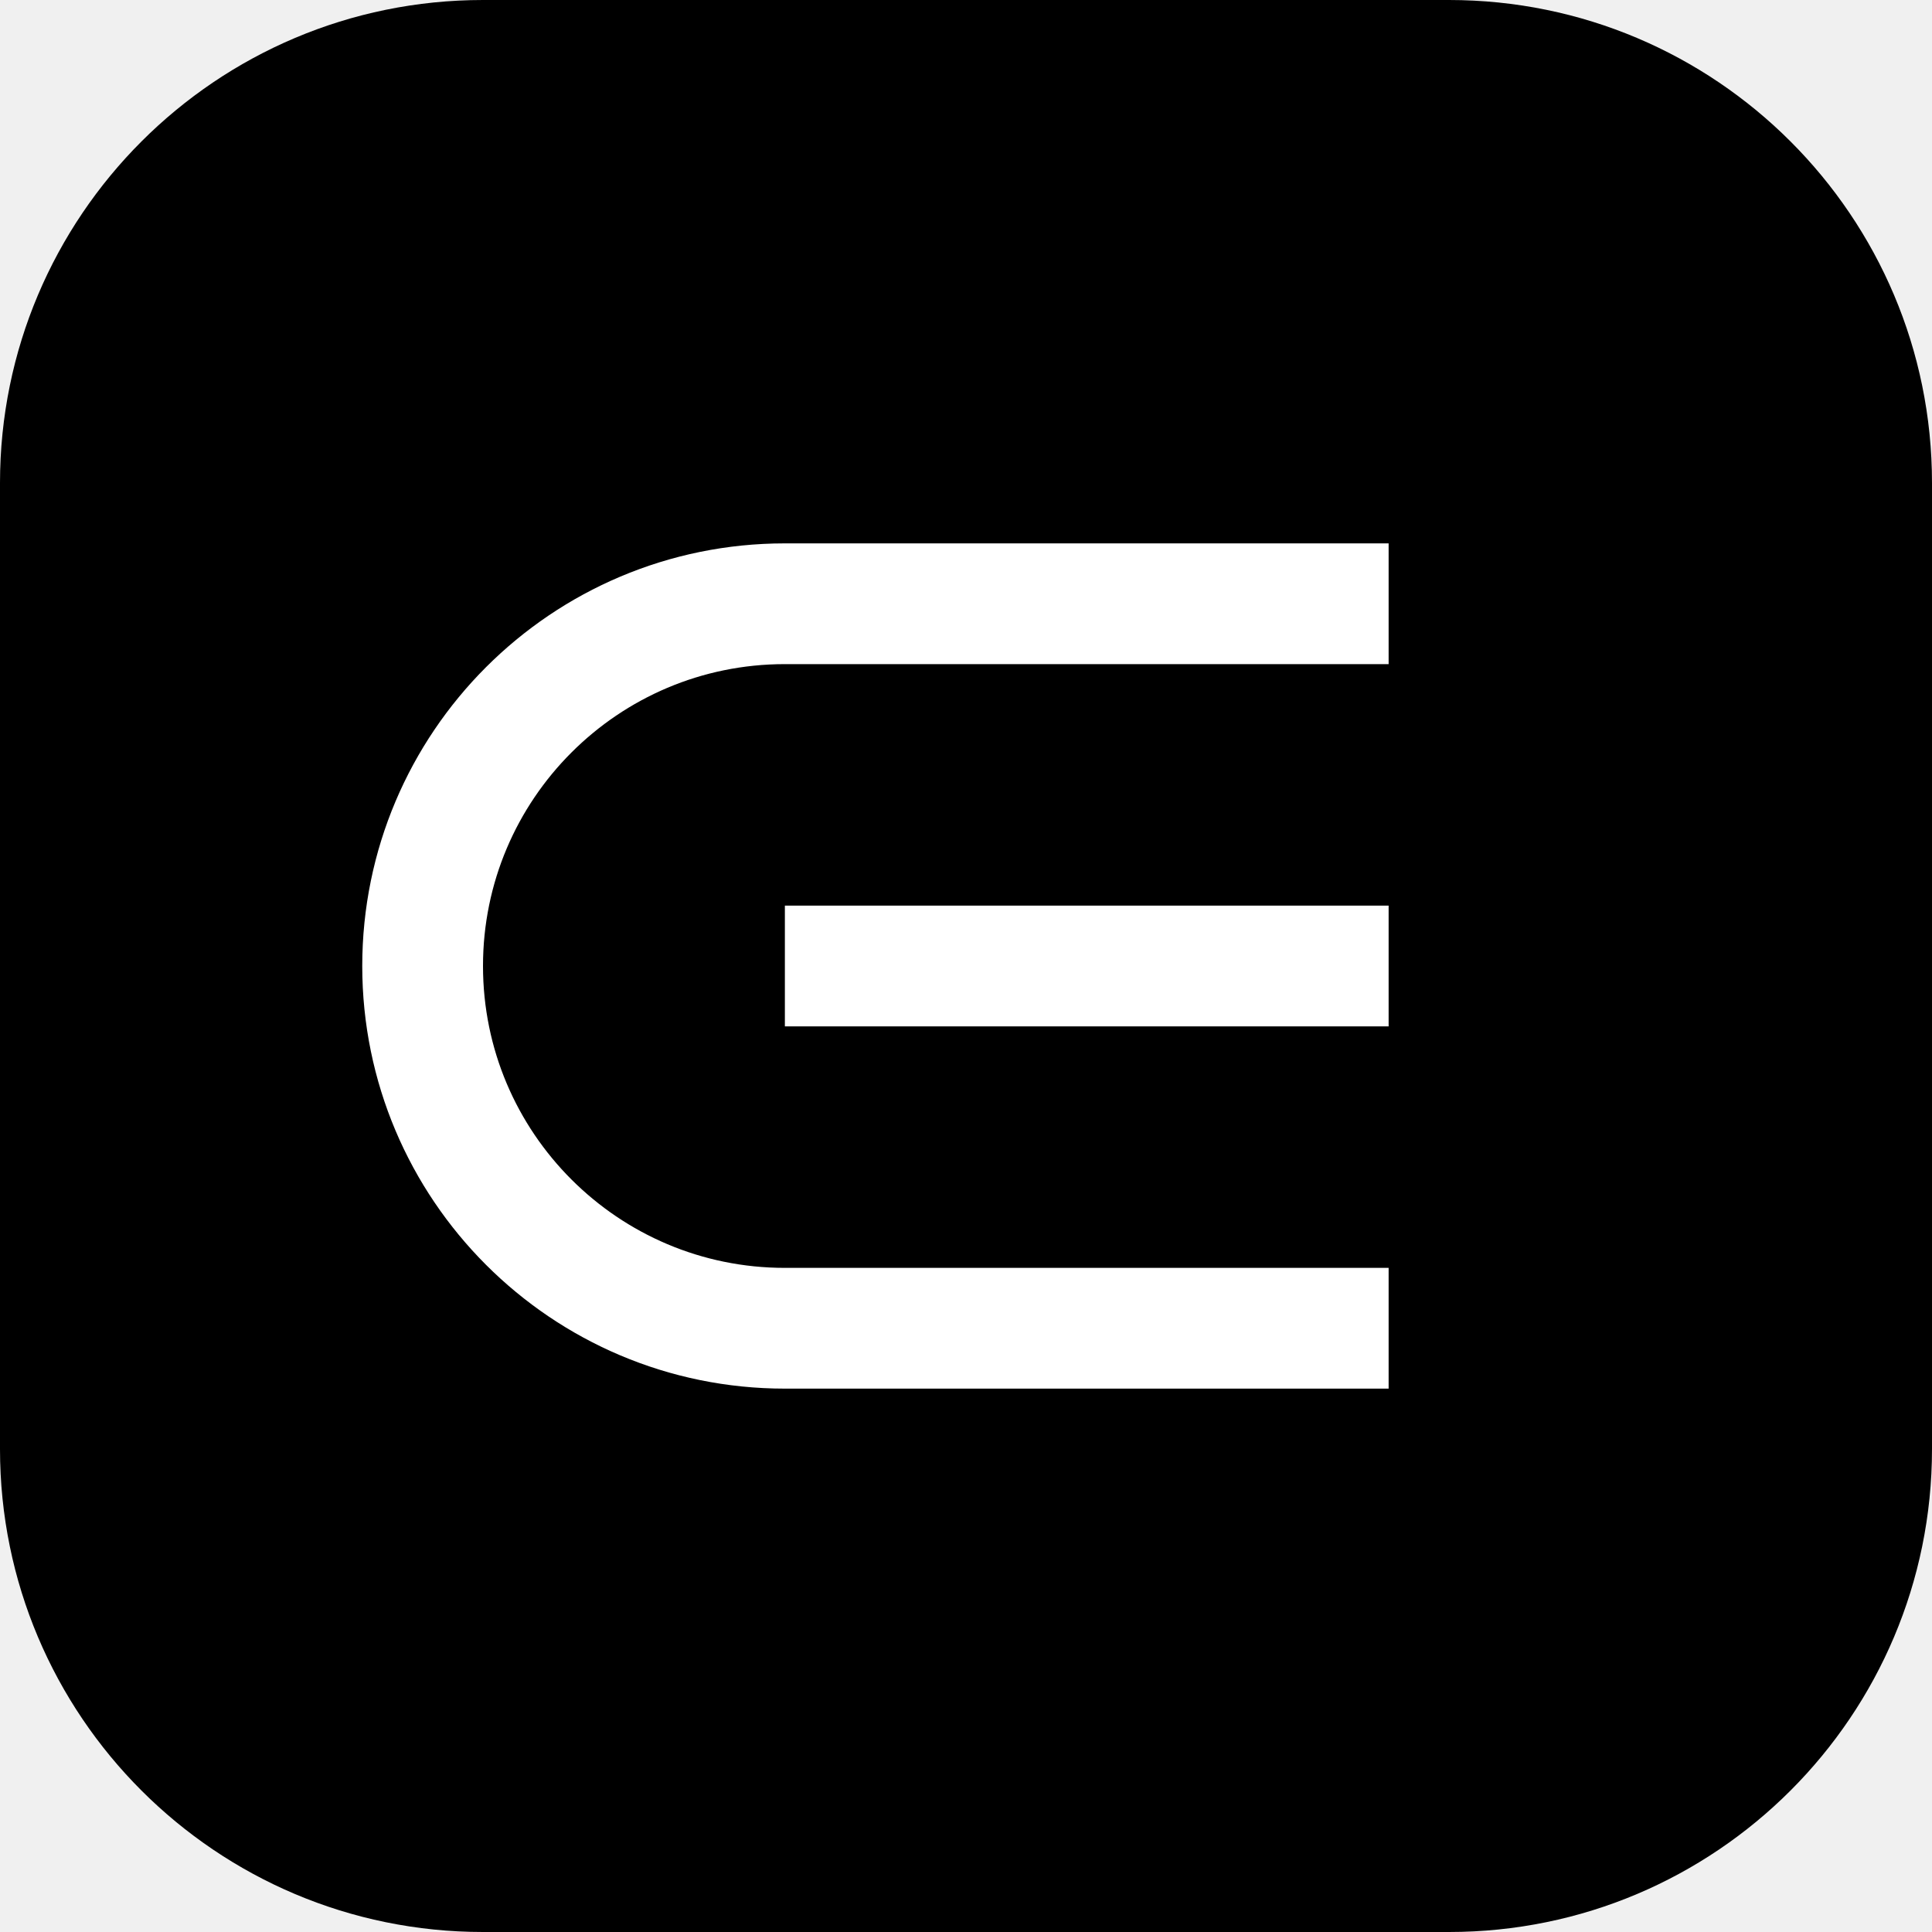
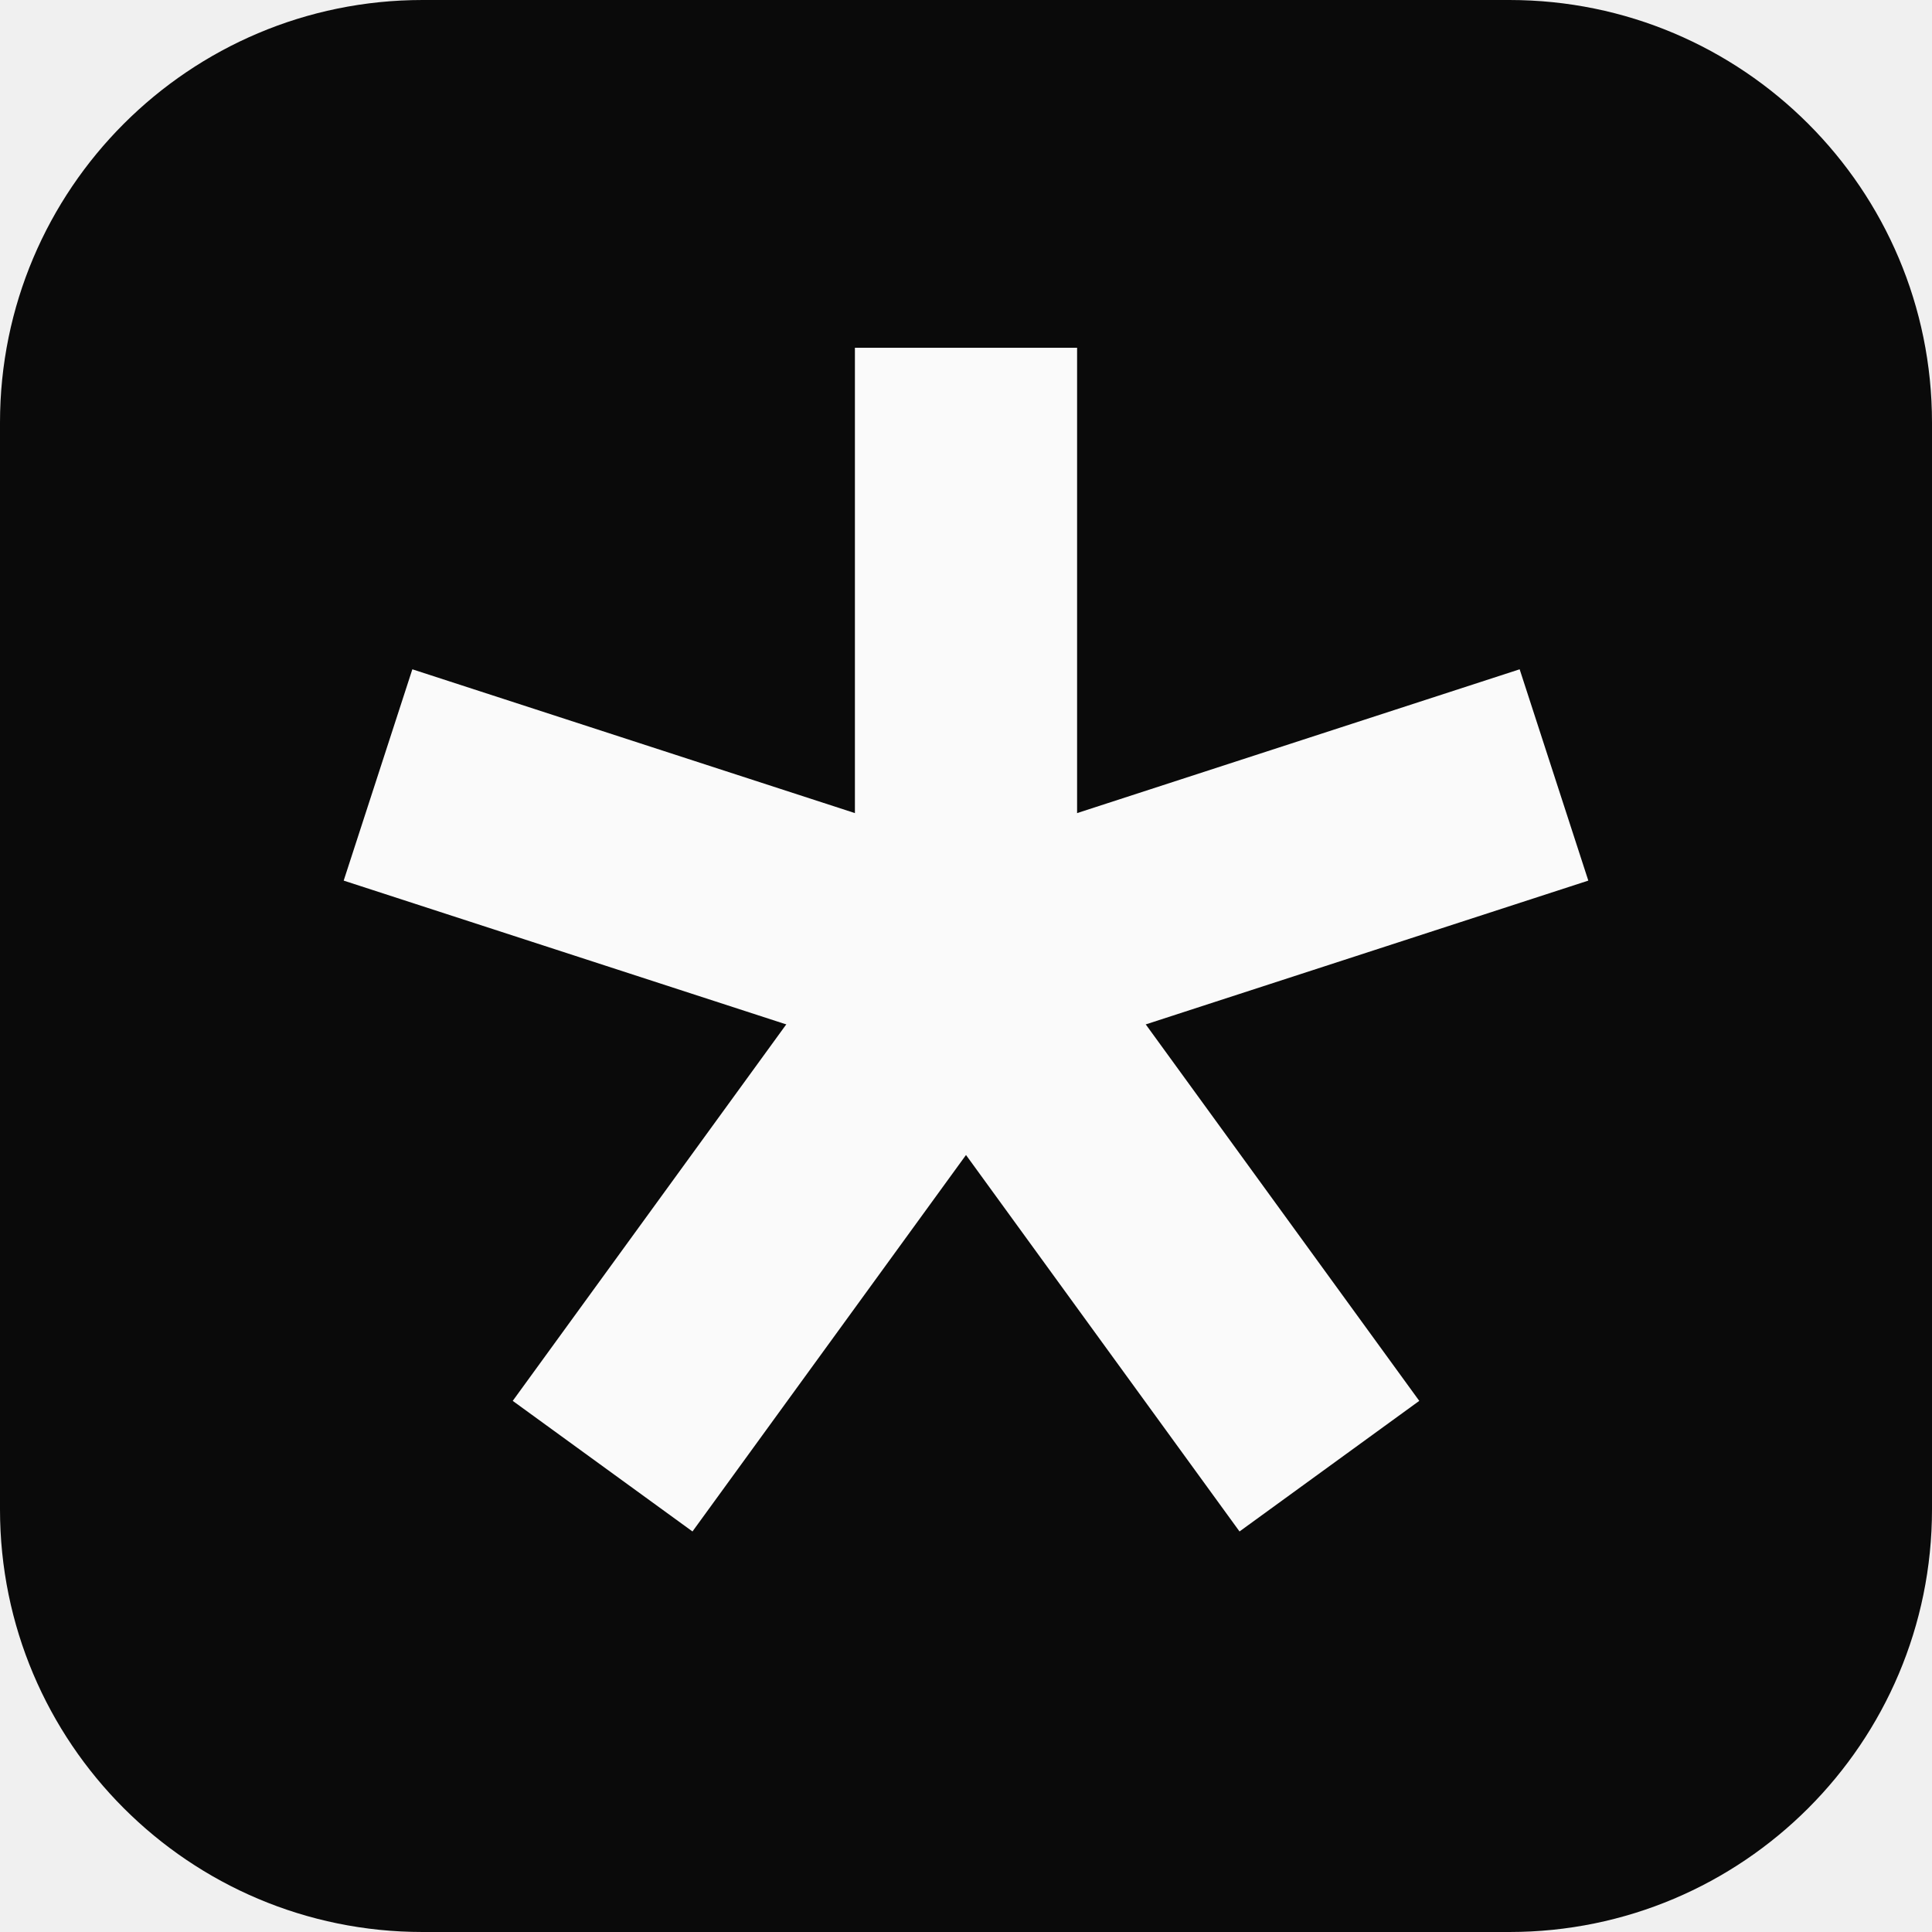
- <svg xmlns="http://www.w3.org/2000/svg" width="32" height="32" viewBox="0 0 32 32">
-   <rect width="32" height="32" rx="8" fill="currentColor" />
-   <path d="M23 10H13a6 6 0 0 0 0 12h10M23 16H13" stroke="white" stroke-width="2" fill="none" />
+ <svg xmlns="http://www.w3.org/2000/svg" viewBox="0 0 100 100" width="100" height="100" role="img" aria-label="Clossys" data-clear-space="0.2">
+   <rect width="100" height="100" rx="21.875" fill="#0A0A0A" />
+   <g transform="translate(50 50)" fill="#FAFAFA">
+     <rect x="-5.75" y="-32" width="11.5" height="32" transform="rotate(0.0)" />
+     <rect x="-5.75" y="-32" width="11.5" height="32" transform="rotate(72.0)" />
+     <rect x="-5.75" y="-32" width="11.5" height="32" transform="rotate(144.0)" />
+     <rect x="-5.75" y="-32" width="11.5" height="32" transform="rotate(216.0)" />
+     <rect x="-5.75" y="-32" width="11.5" height="32" transform="rotate(288.0)" />
+   </g>
</svg>
